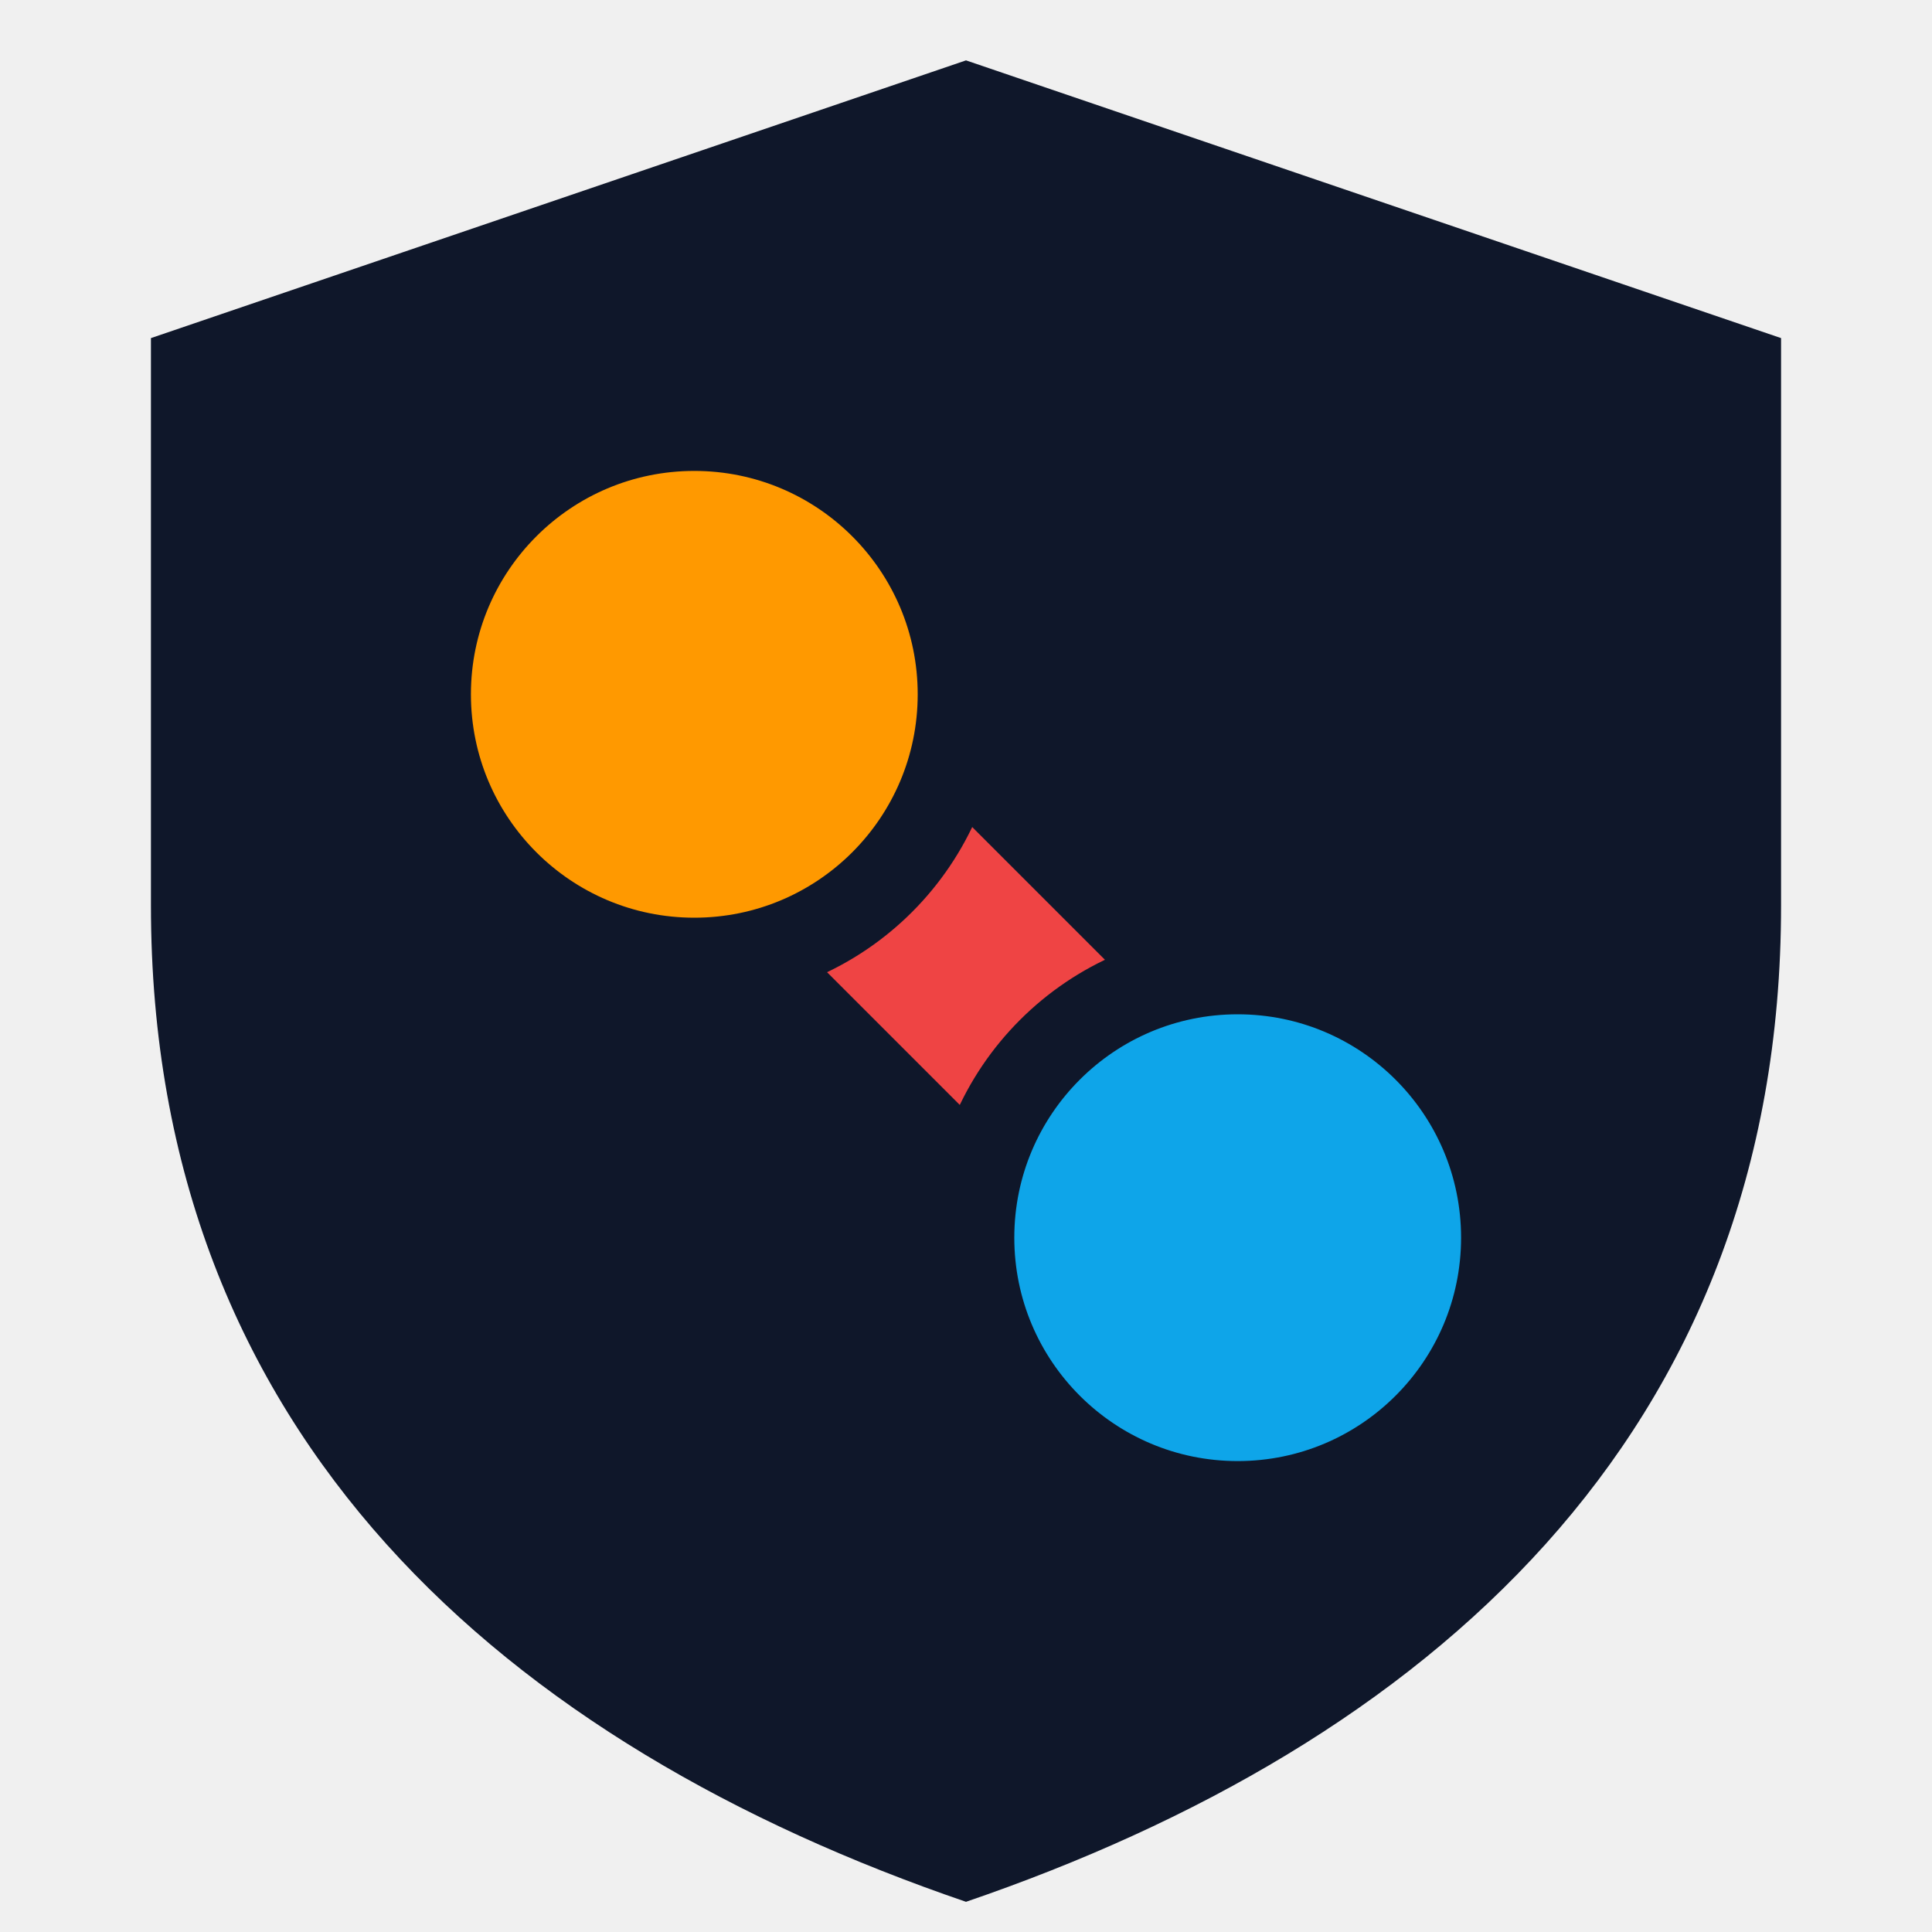
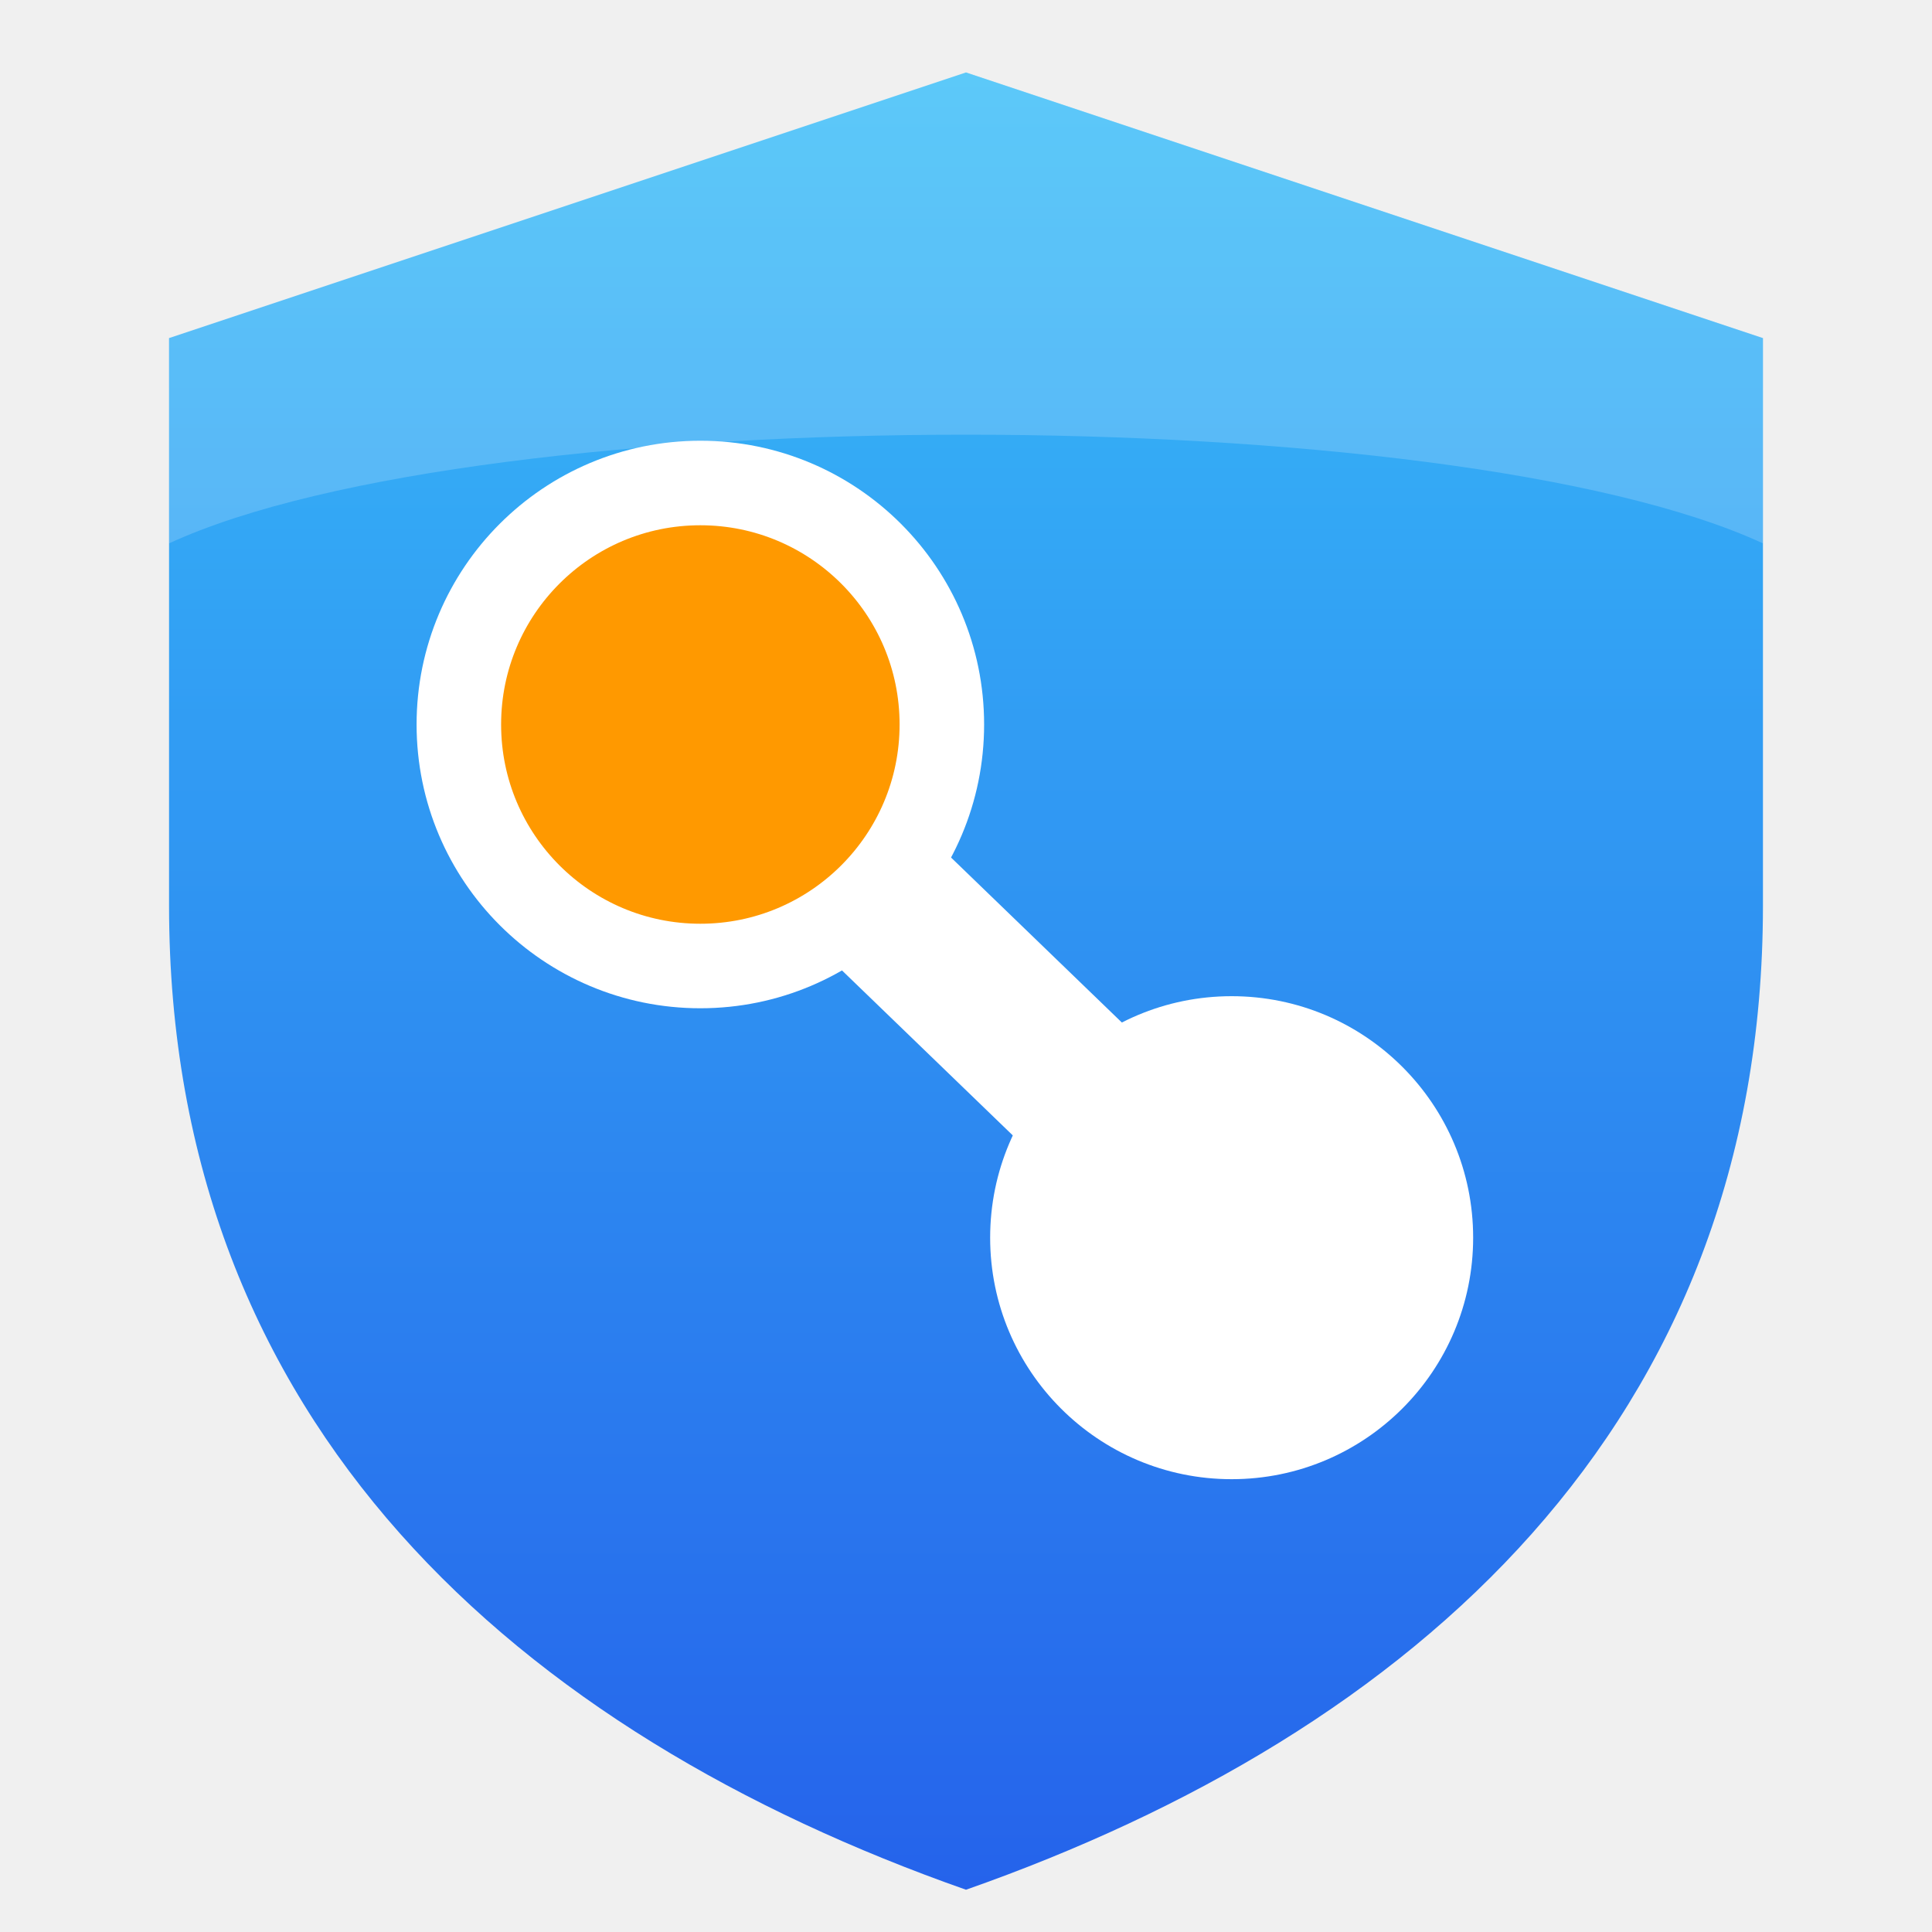
<svg xmlns="http://www.w3.org/2000/svg" viewBox="0 0 32 32" width="32" height="32">
-   <path d="M16 1 L29.5 5.6 V15 C29.5 23.8 23.6 28.9 16 31.5 C8.4 28.9 2.5 23.8 2.5 15 V5.6 Z" fill="#0f172a" />
-   <line x1="11.5" y1="11.5" x2="20.5" y2="20.5" stroke="#ef4444" stroke-width="3.4" stroke-linecap="round" />
-   <circle cx="11.5" cy="11.5" r="4.4" fill="#ff9900" stroke="#0f172a" stroke-width="1.4" />
-   <circle cx="20.5" cy="20.5" r="4.4" fill="#0ea5e9" stroke="#0f172a" stroke-width="1.4" />
+   <defs>
+     <linearGradient id="sg" x1="0" y1="0" x2="0" y2="1">
+       <stop offset="0" stop-color="#38bdf8" />
+       <stop offset="1" stop-color="#2563eb" />
+     </linearGradient>
+   </defs>
+   <path d="M16 1.2 L29.2 5.6 V15 C29.2 23.6 23.4 28.7 16 31.3 C8.6 28.7 2.8 23.6 2.8 15 V5.6 Z" fill="url(#sg)" />
+   <path d="M16 1.2 L29.2 5.6 V9 C24 6.6 8 6.6 2.8 9 V5.6 Z" fill="#ffffff" opacity="0.18" />
+   <line x1="11.6" y1="12" x2="20.4" y2="20.5" stroke="#ffffff" stroke-width="2.6" stroke-linecap="round" />
+   <circle cx="11.6" cy="12" r="4" fill="#ff9900" stroke="#ffffff" stroke-width="1.4" />
+   <circle cx="20.4" cy="20.5" r="4" fill="#ffffff" />
</svg>
